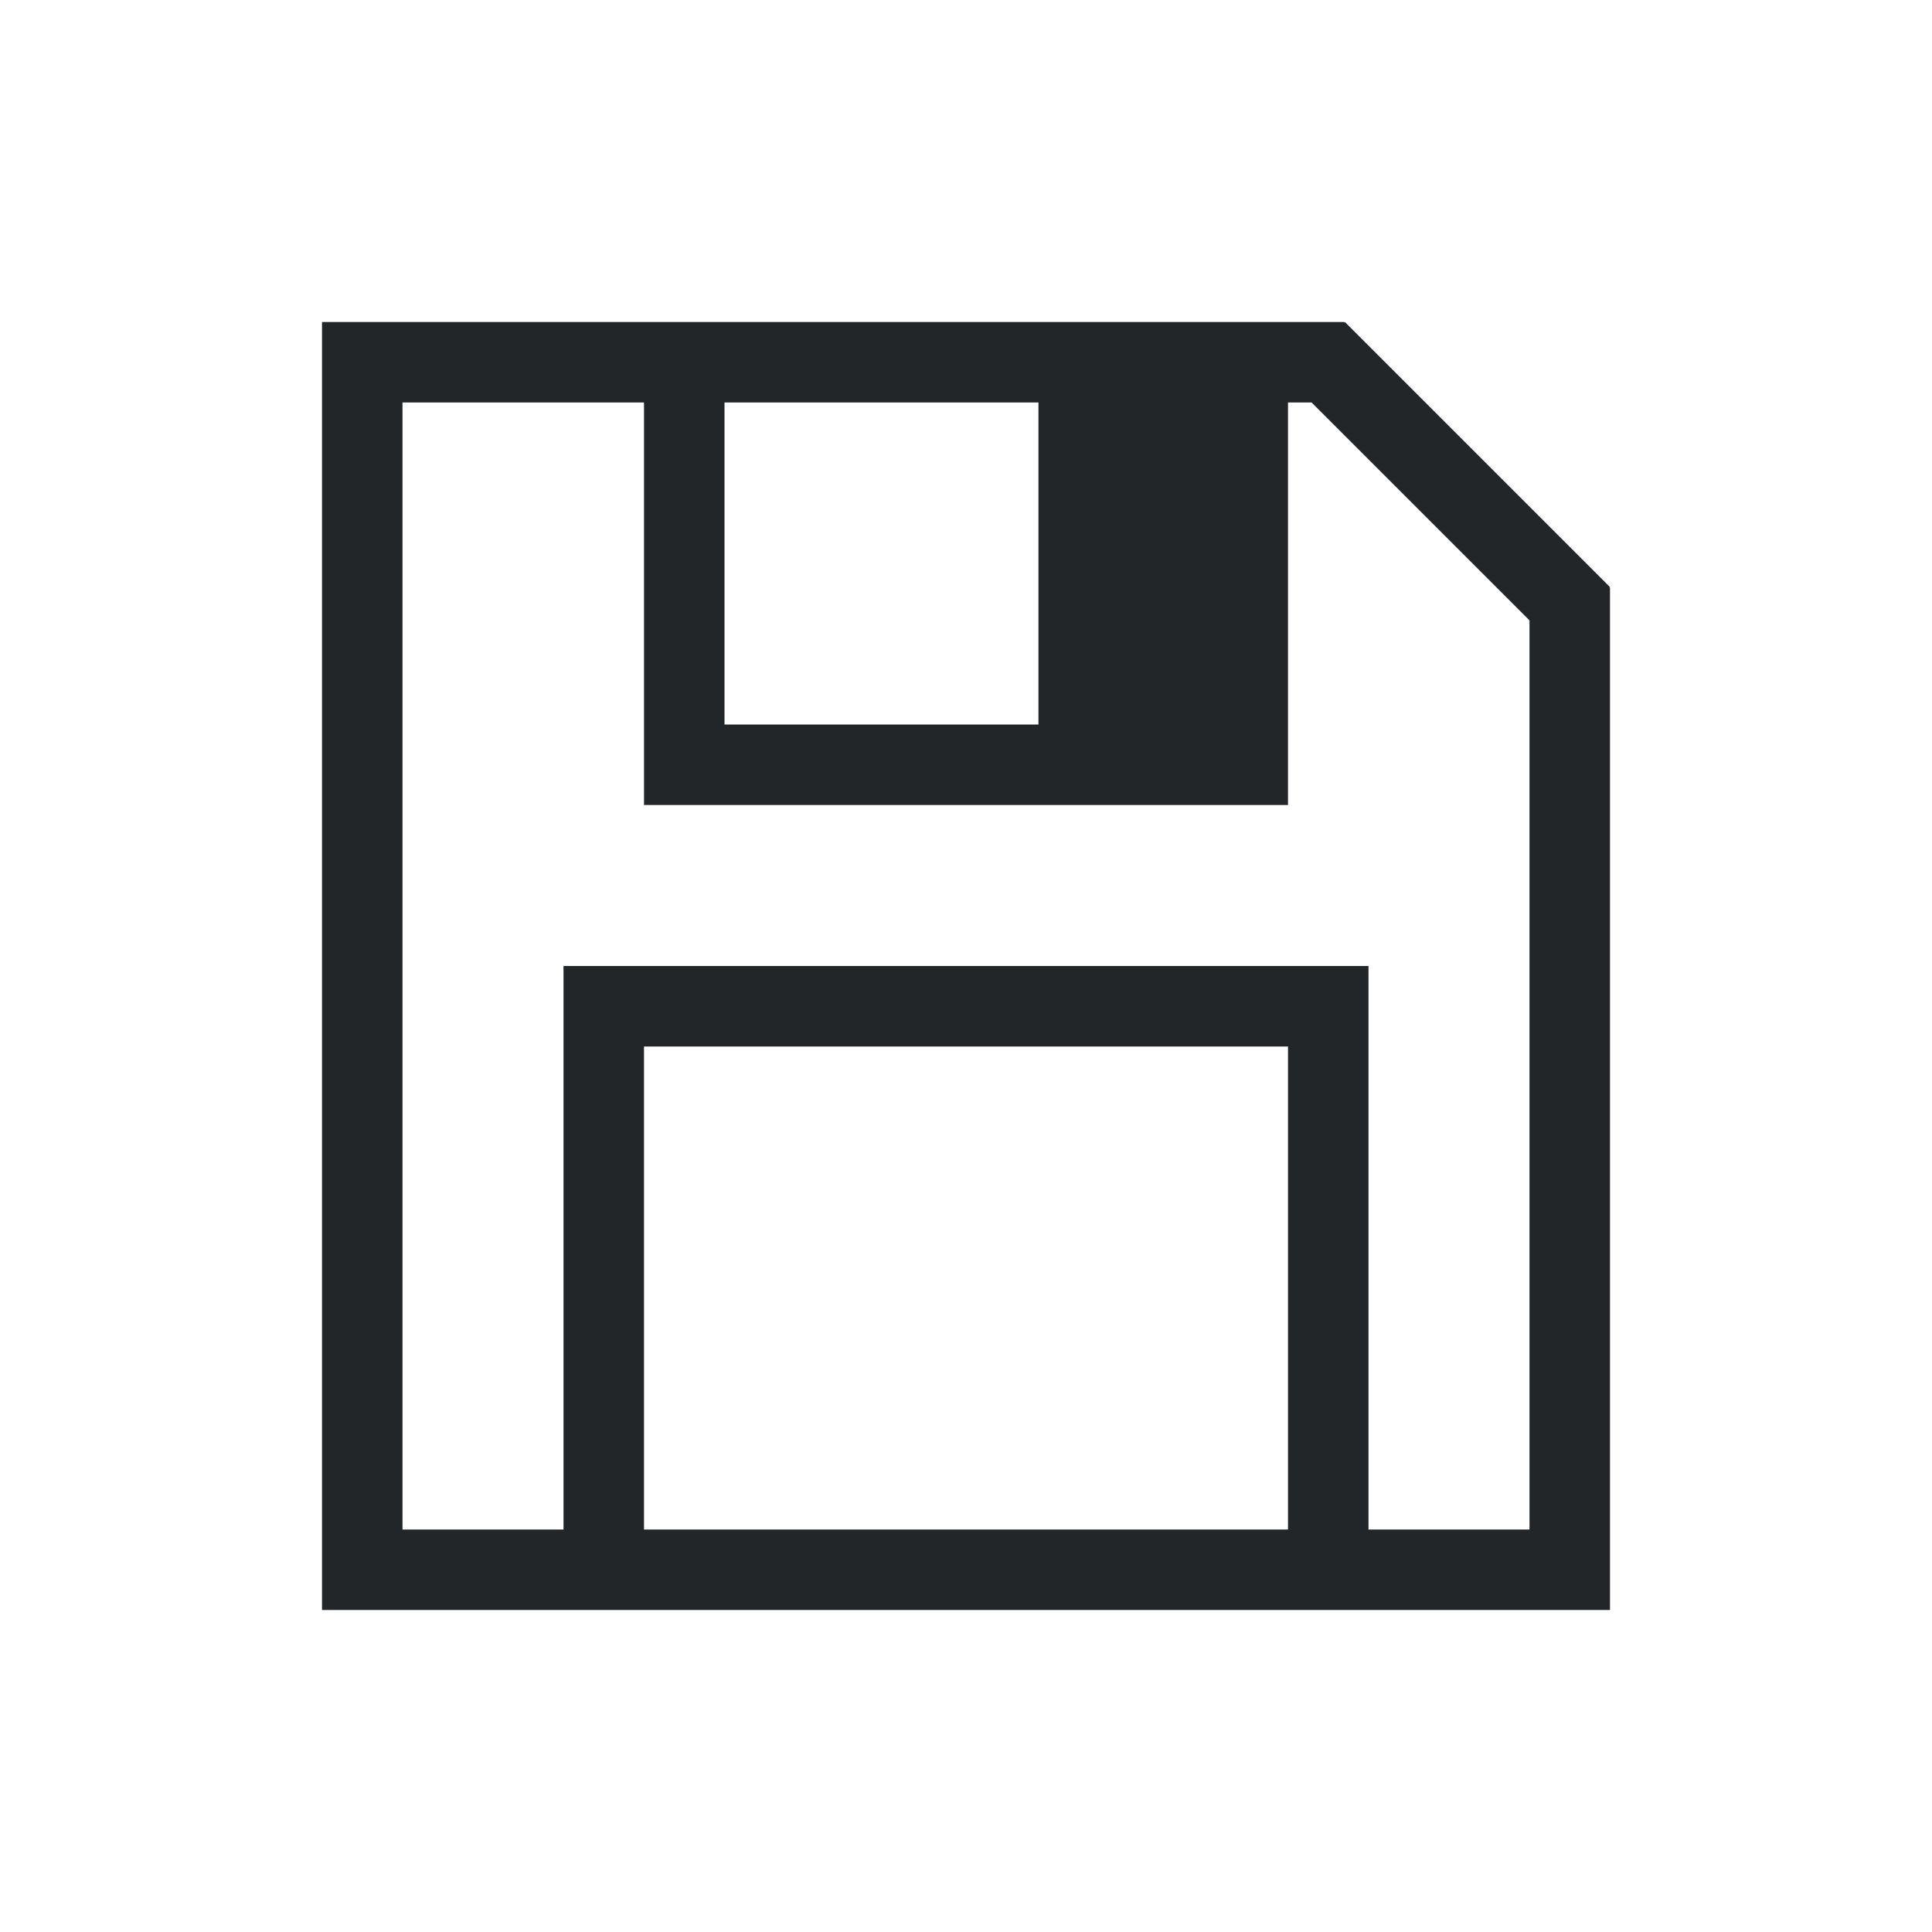
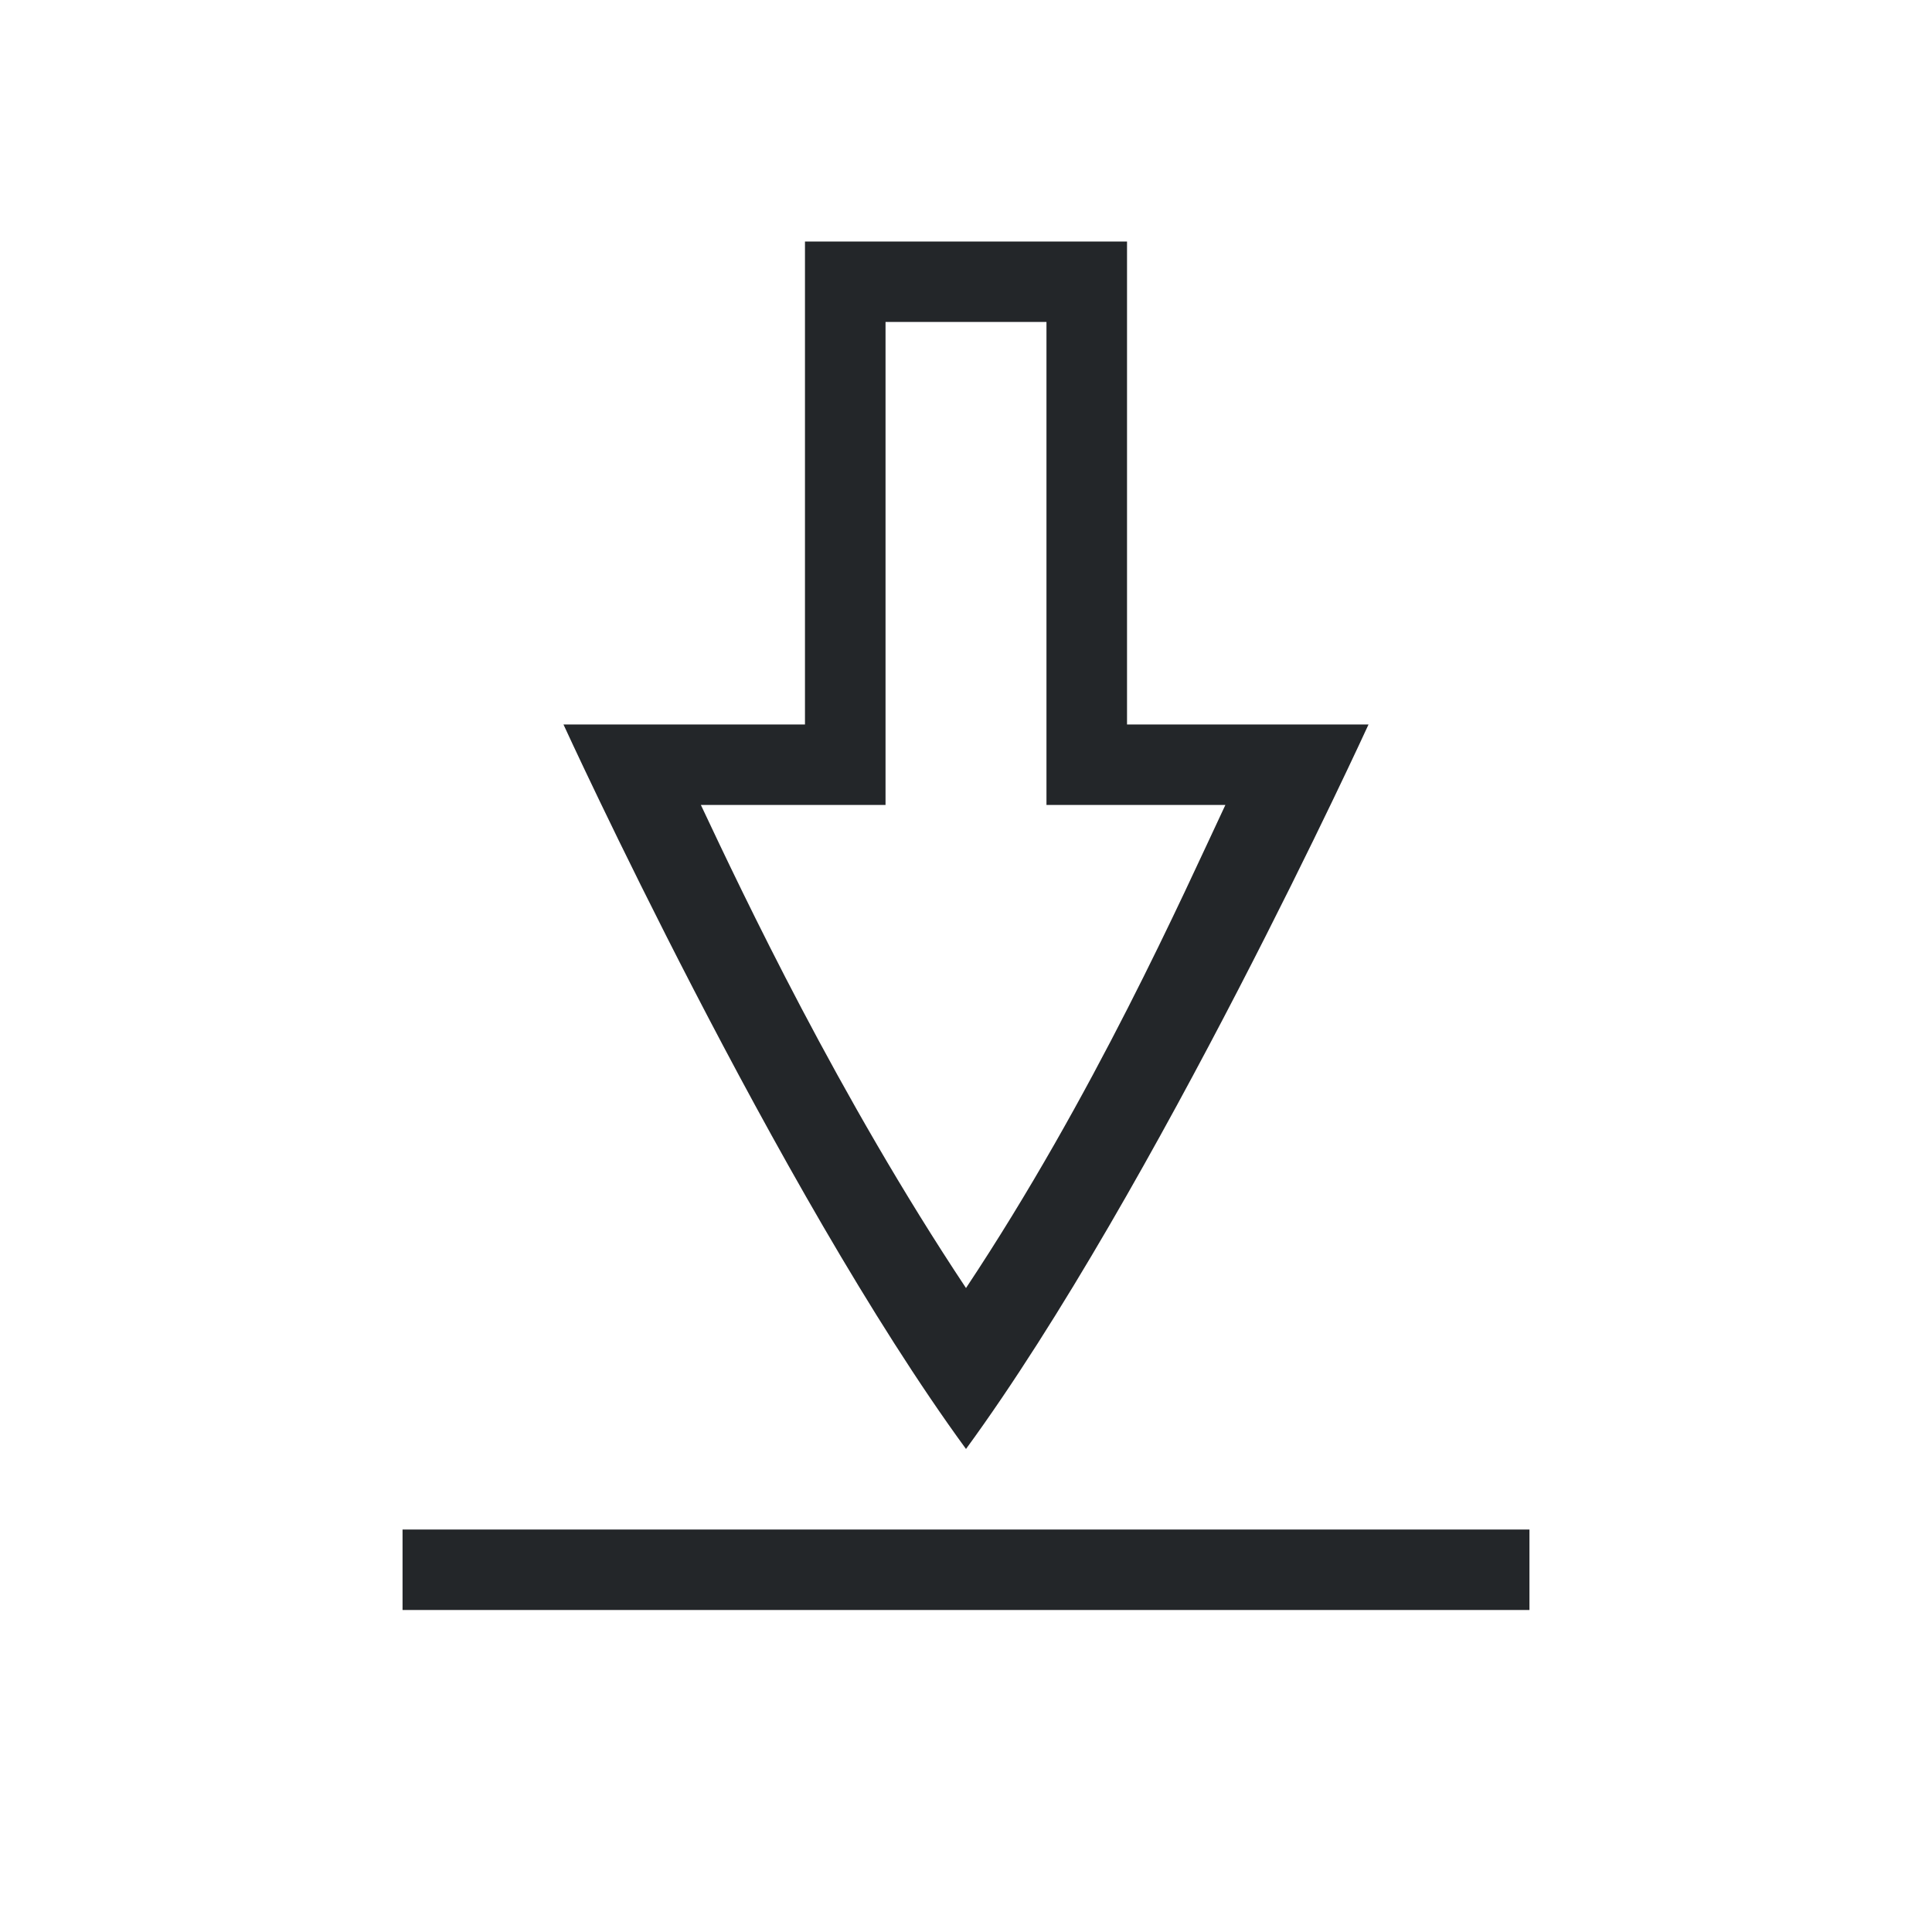
- <svg xmlns="http://www.w3.org/2000/svg" viewBox="0 0 24 24">
-   <path d="m4 4v1 15h1 15v-1-11-.699h-.008l.008-.008-3.293-3.293-.008.008v-.008h-.699zm1 1h3v4 1h8v-1-4h.293l2.707 2.707v.293 11h-2v-7h-1-8-1v7h-2zm4 0h3.9v4h-3.9zm-1 8h8v6h-8z" fill="#232629" />
+ <svg xmlns="http://www.w3.org/2000/svg" height="24" width="24" version="1.1" id="svg6">
+   <defs id="defs10" />
+   <g id="g4" style="color:#000000;fill:#232629;fill-opacity:1" transform="matrix(1.133333,0,0,1.133333,2.933334,3)">
+     <path d="m 6.235,0 v 5.294 l -2.647,0 c 0,0 2.334,5.097 4.412,7.941 2.078,-2.844 4.412,-7.941 4.412,-7.941 l -2.647,0 V 0 Z M 7.118,0.882 H 8.882 V 6.176 h 1.961 C 10.374,7.174 9.4,9.364 8,11.471 6.6,9.364 5.564,7.174 5.094,6.176 H 7.118 Z M 1.824,14.118 V 15 H 14.176 v -0.882 z" overflow="visible" style="overflow:visible;fill:#232629;fill-opacity:1;marker:none" id="path2" />
+   </g>
</svg>
